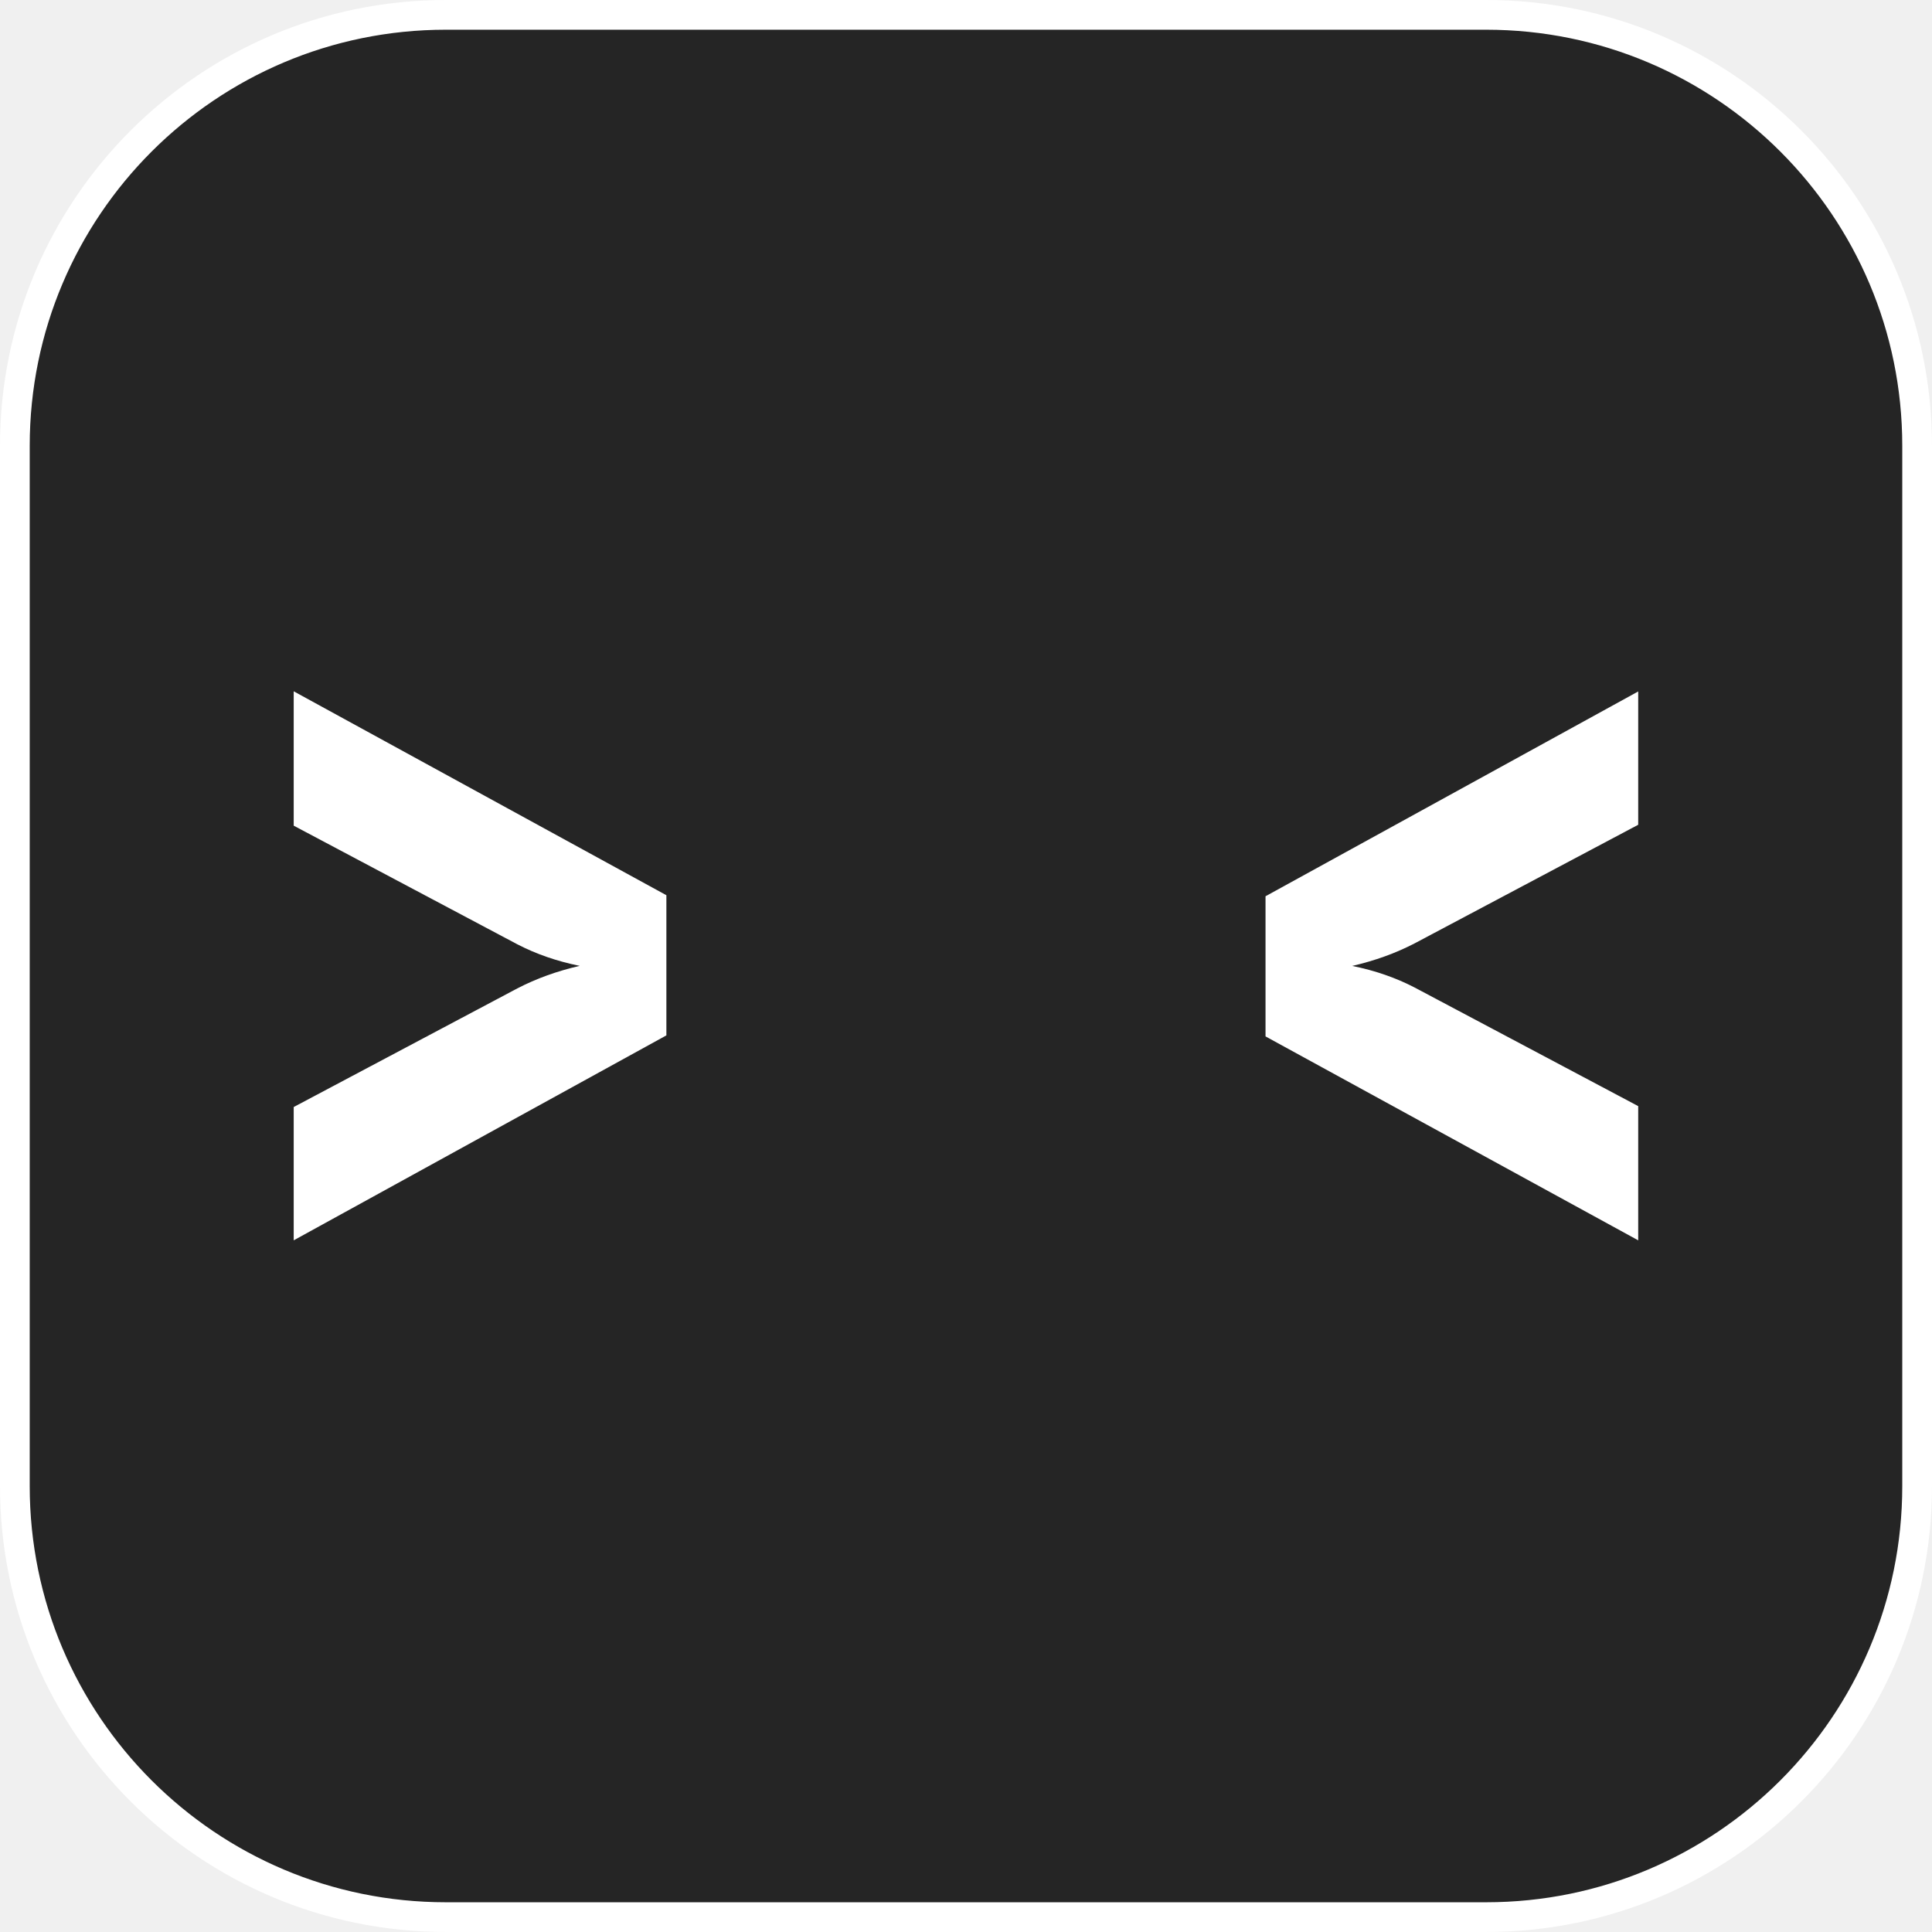
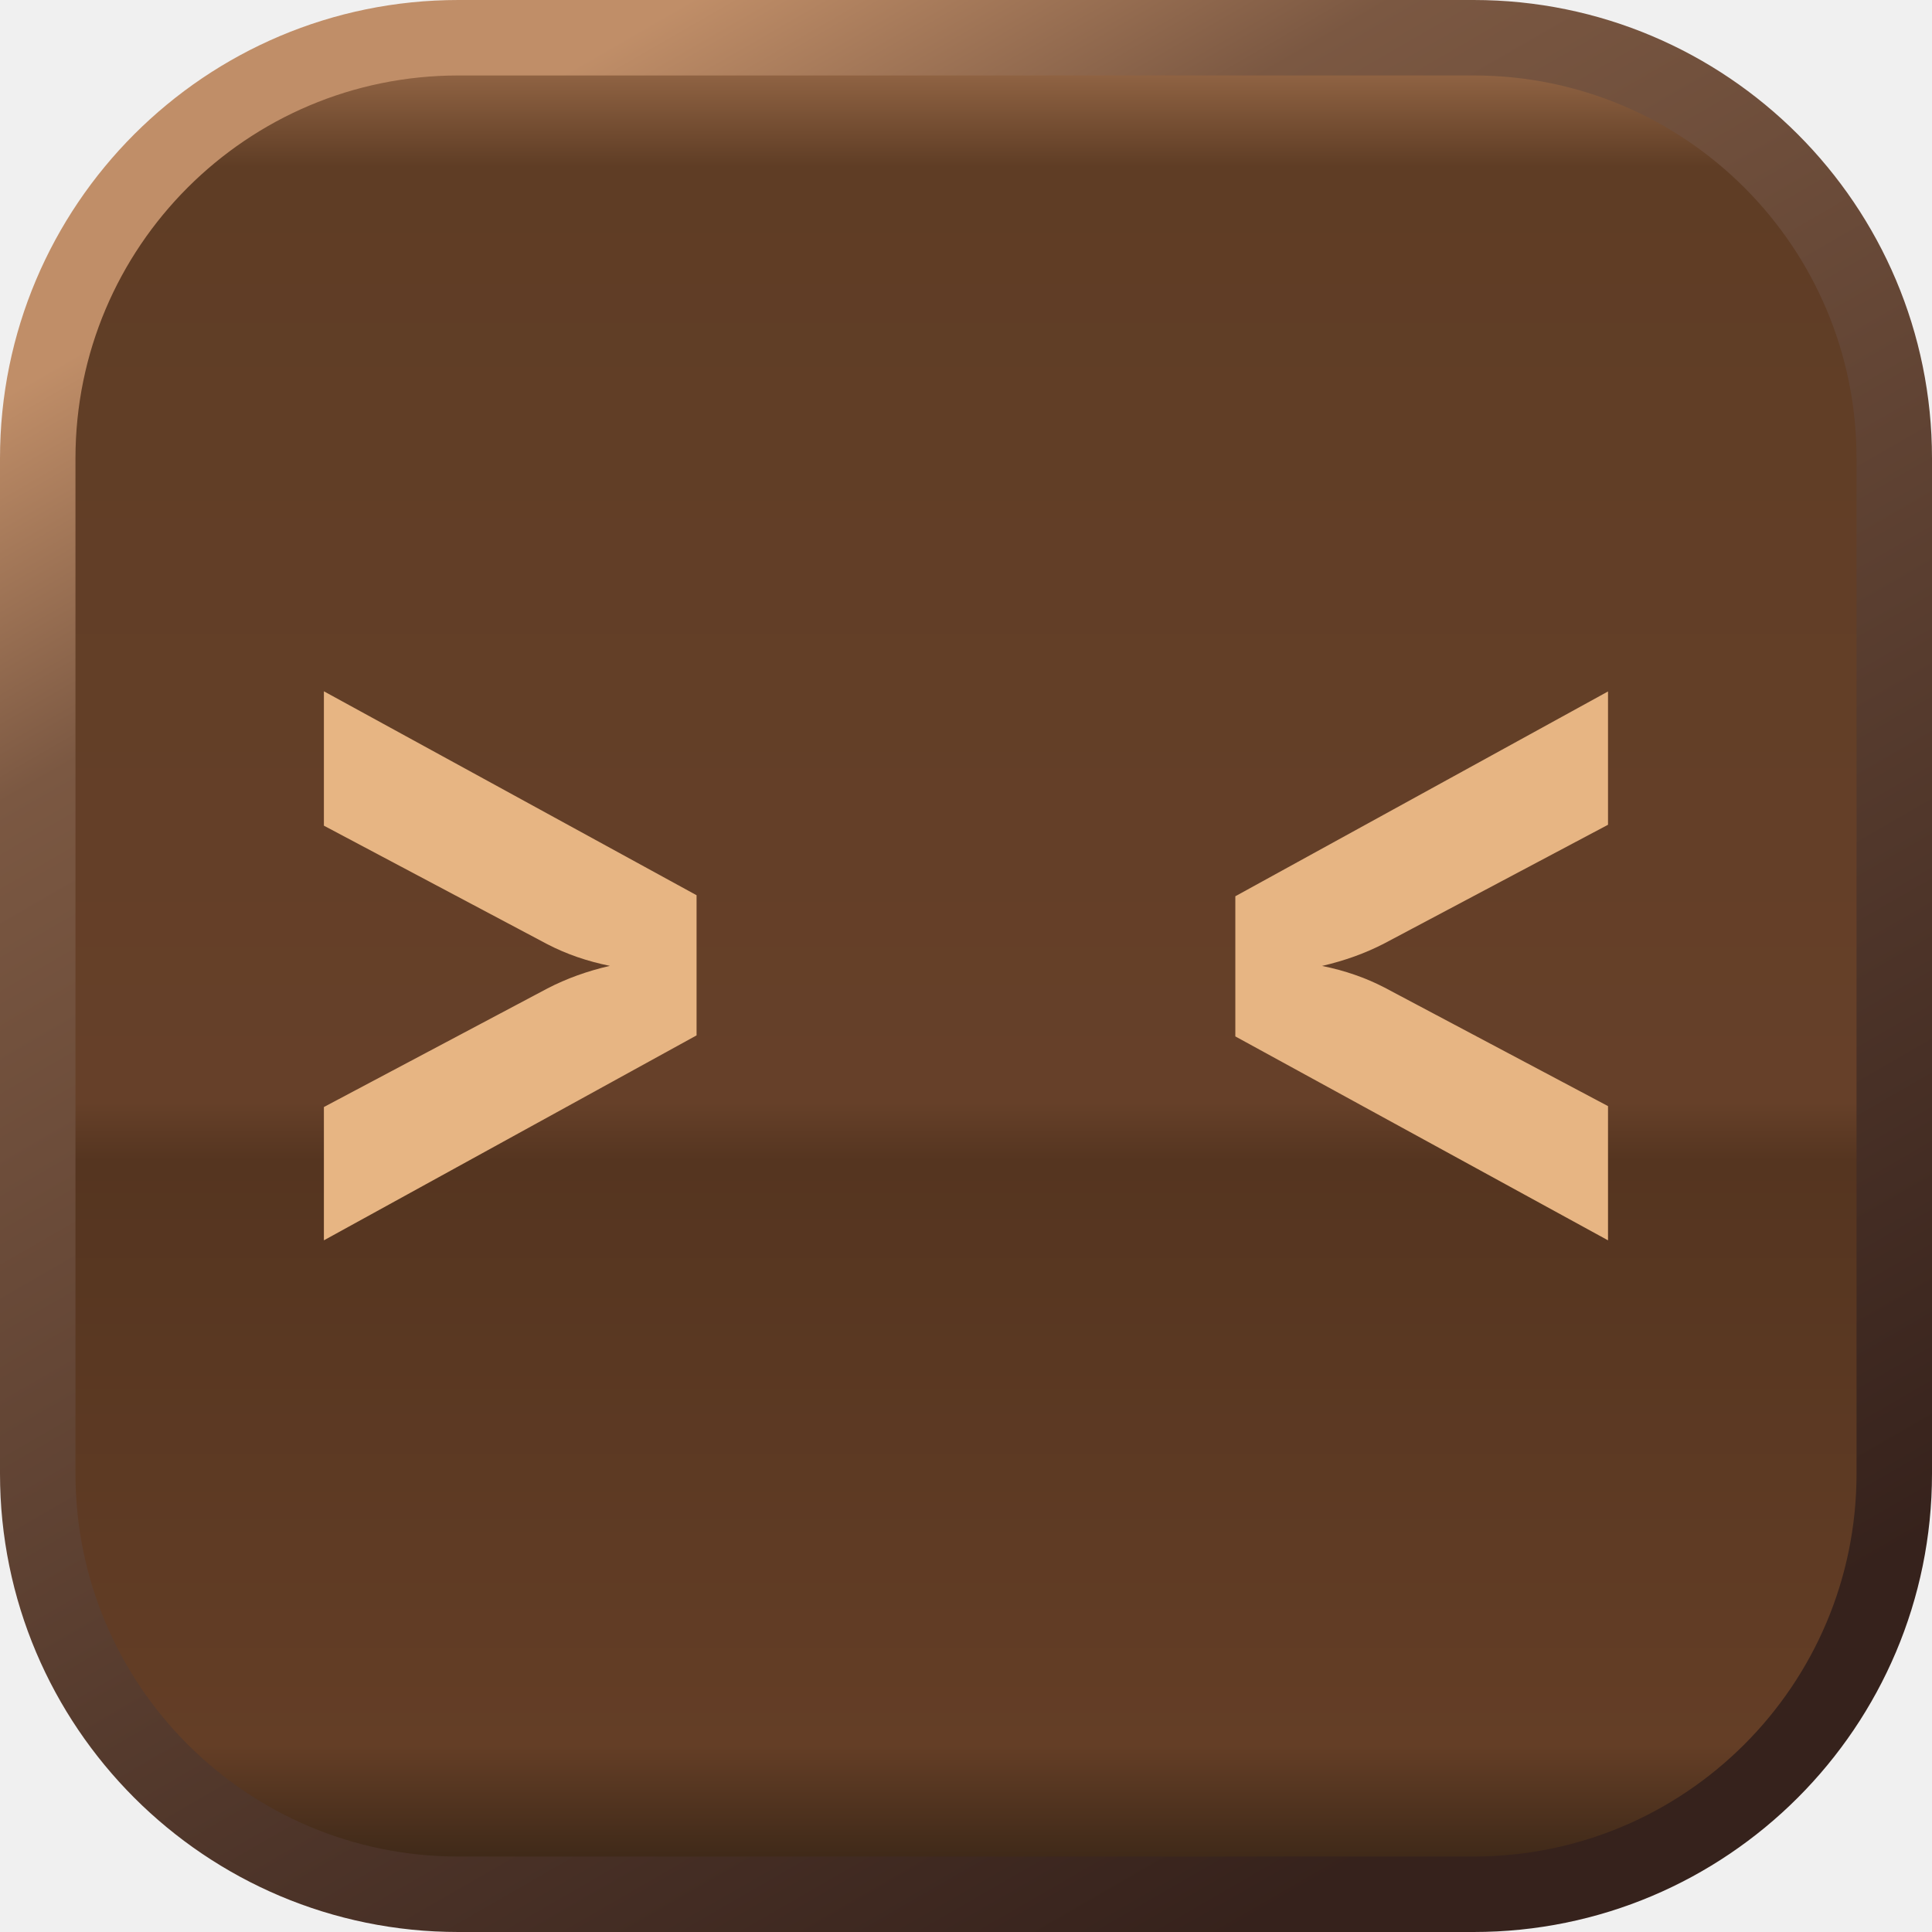
<svg xmlns="http://www.w3.org/2000/svg" width="256" height="256" version="1.1" viewBox="0 0 256 256">
-   <rect x="1.969" y="1.969" width="252.06" height="252.06" ry="57.108" fill="#252525" stroke="#fff" stroke-width="3.938" />
-   <path d="m38.918 164.35v-17.664l29.63-15.718q3.757-1.948 8.265-2.987-4.508-0.909-8.265-2.857l-29.63-15.718v-17.804l49.381 27.02v18.572z" fill="#fff" />
-   <path d="m217.07 164.35-49.381-27.02v-18.572l49.381-27.136v17.664l-29.63 15.718q-3.757 1.948-8.265 2.987 4.508 0.909 8.265 2.857l29.63 15.718z" fill="#fff" />
+   <defs>
+     <linearGradient id="fillGradient" x1="128" x2="128" y2="256" gradientTransform="matrix(1.009 0 0 1.009 -1.1498 -1.1498)" gradientUnits="userSpaceOnUse">
+       <stop stop-color="#bb855e" offset="0" />
+       <stop stop-color="#5f3d25" offset=".09" />
+       <stop stop-color="#664029" offset=".57" />
+       <stop stop-color="#553520" offset=".6" />
+       <stop stop-color="#643e26" offset=".9" />
+       <stop stop-color="#241a0f" offset="1" />
+     </linearGradient>
+     <linearGradient id="strokeGradient" x1="64" x2="192" y1="17.149" y2="238.85" gradientTransform="matrix(1.009 0 0 1.009 -1.1498 -1.1498)" gradientUnits="userSpaceOnUse">
+       <stop stop-color="#c08e68" offset="0" />
+       <stop stop-color="#7b5842" offset=".18" />
+       <stop stop-color="#36221c" offset="1" />
+     </linearGradient>
+   </defs>
+   <rect x="5" y="5" width="246" height="246" ry="55.736" fill="url(#fillGradient)" stroke="url(#strokeGradient)" stroke-width="10" />
+   <path d="m42.918 164.35v-17.664l29.63-15.718q3.757-1.948 8.265-2.987-4.508-0.909-8.265-2.857l-29.63-15.718v-17.804l49.381 27.02v18.572z" fill="#e7b583" />
+   <path d="m213.07 164.35-49.381-27.02v-18.572l49.381-27.136v17.664l-29.63 15.718q-3.757 1.948-8.265 2.987 4.508 0.909 8.265 2.857l29.63 15.718z" fill="#e7b583" />
</svg>
